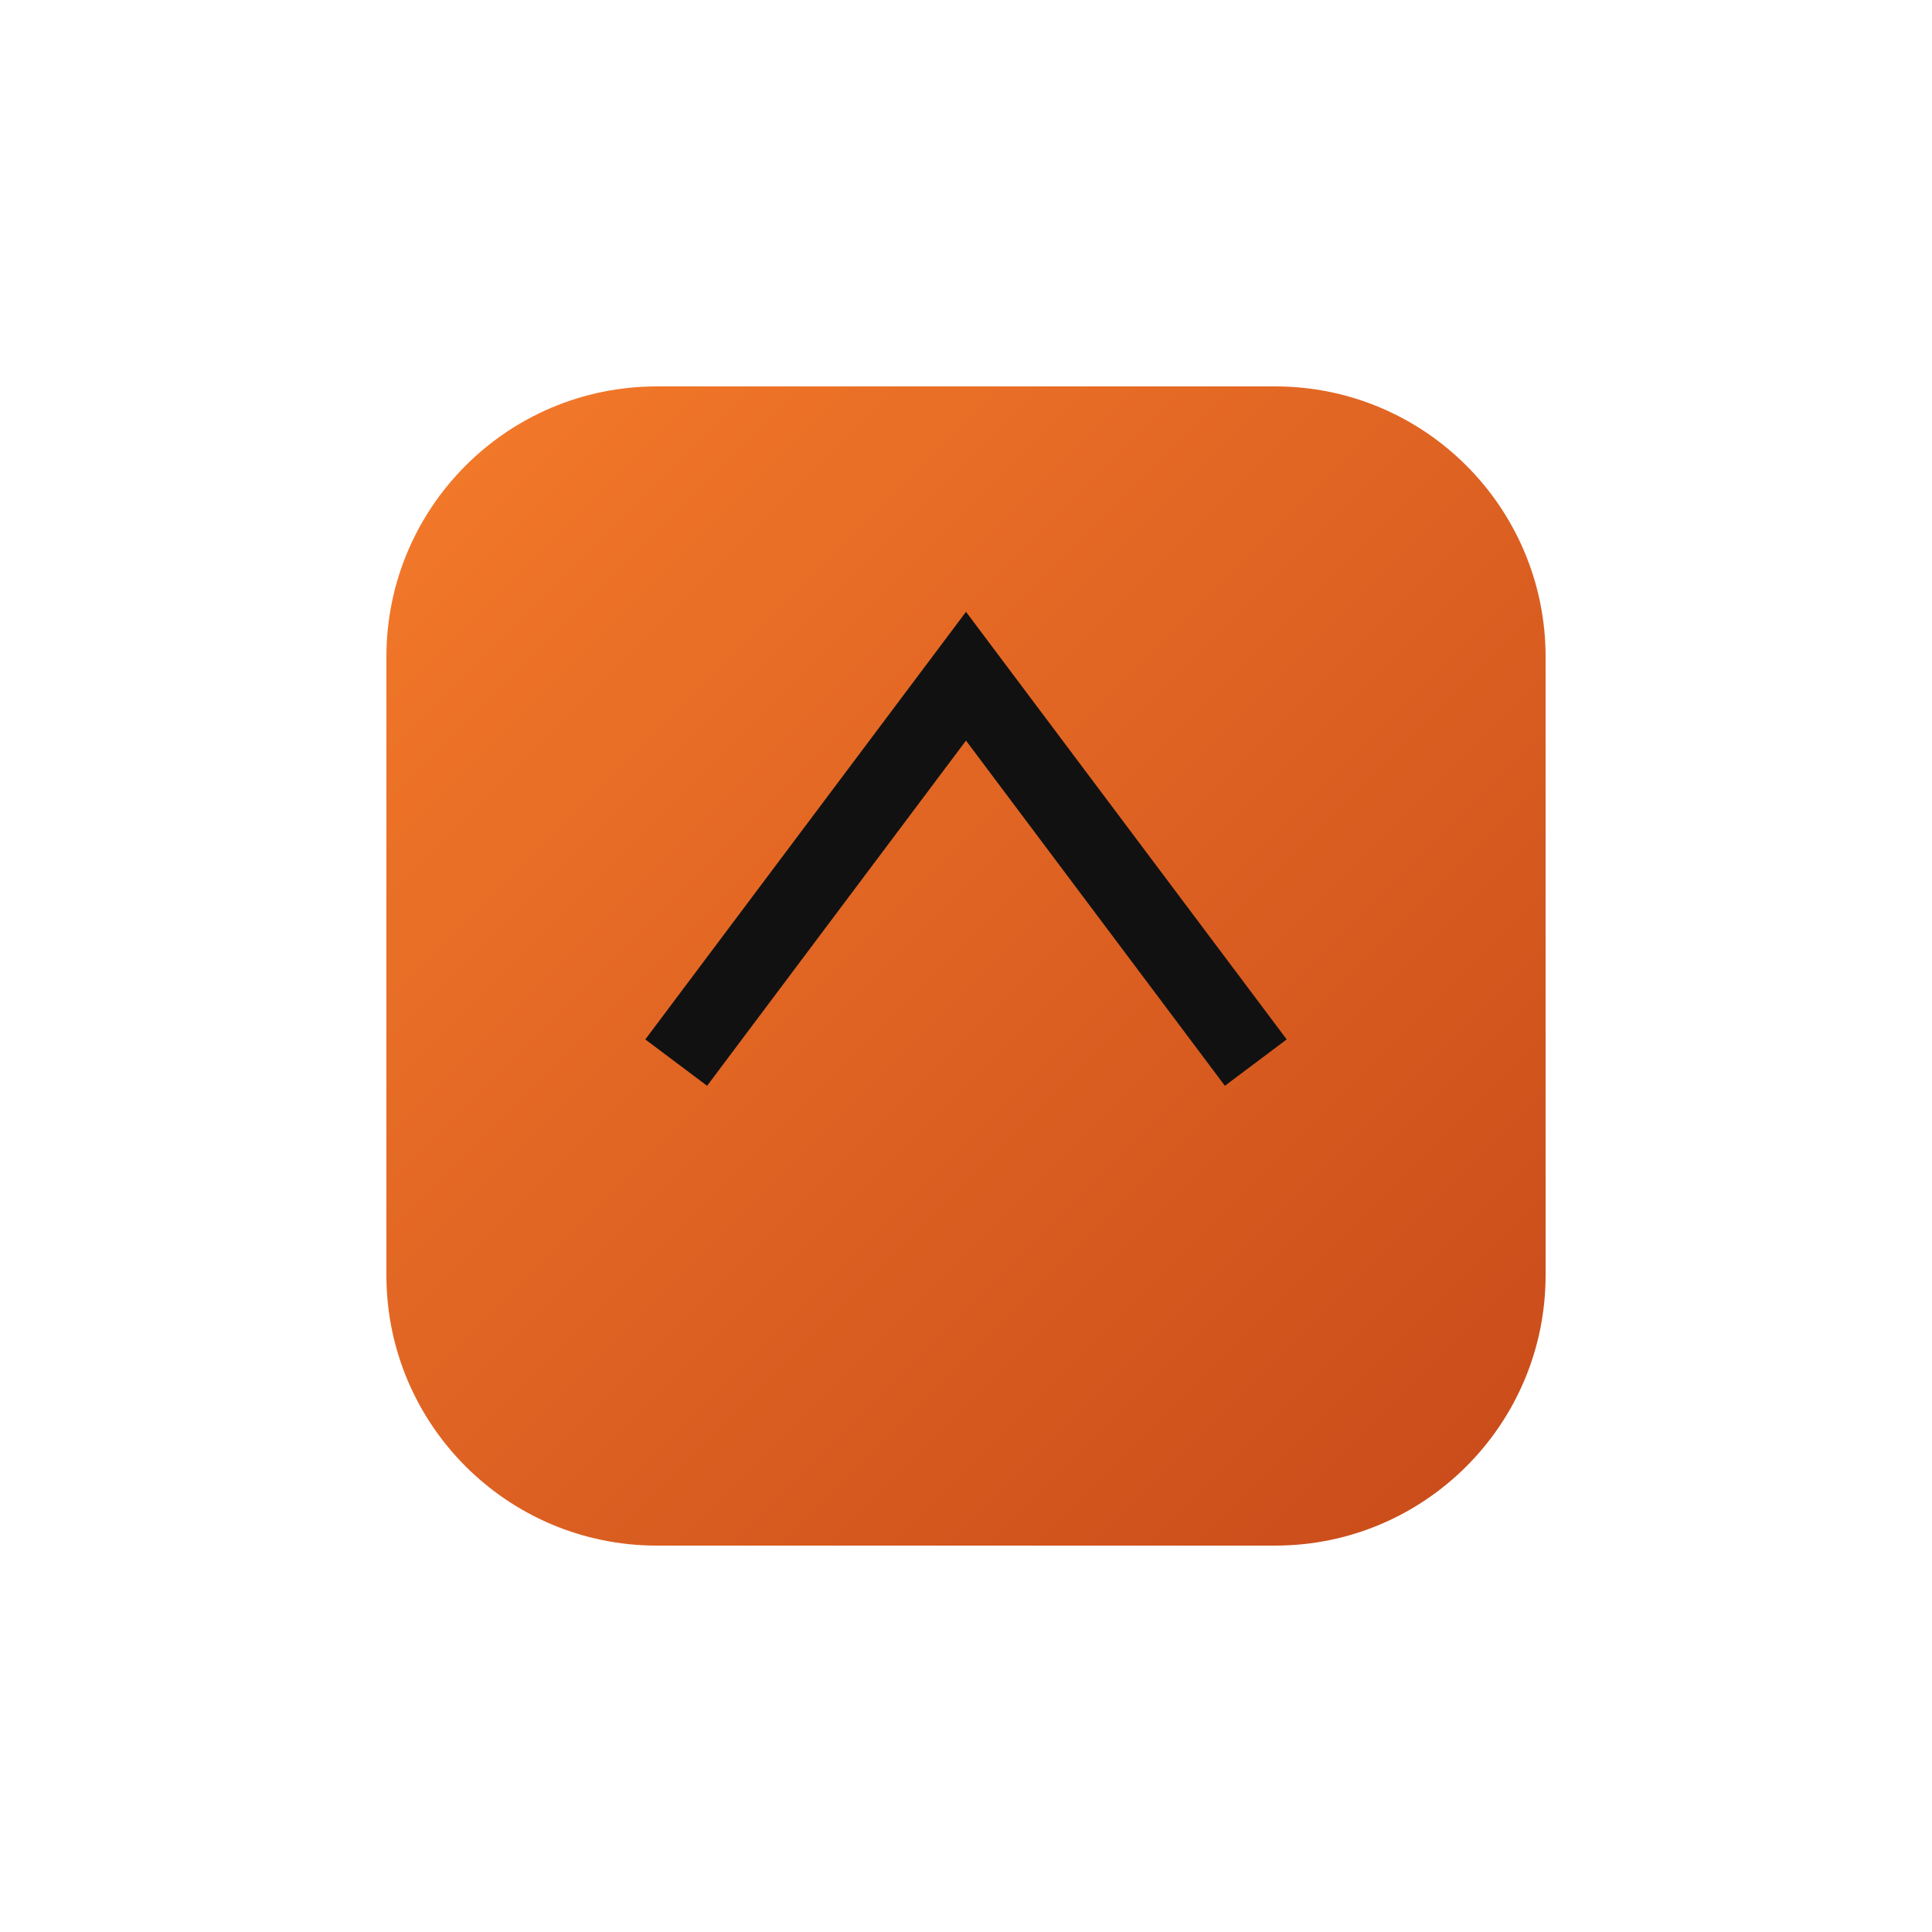
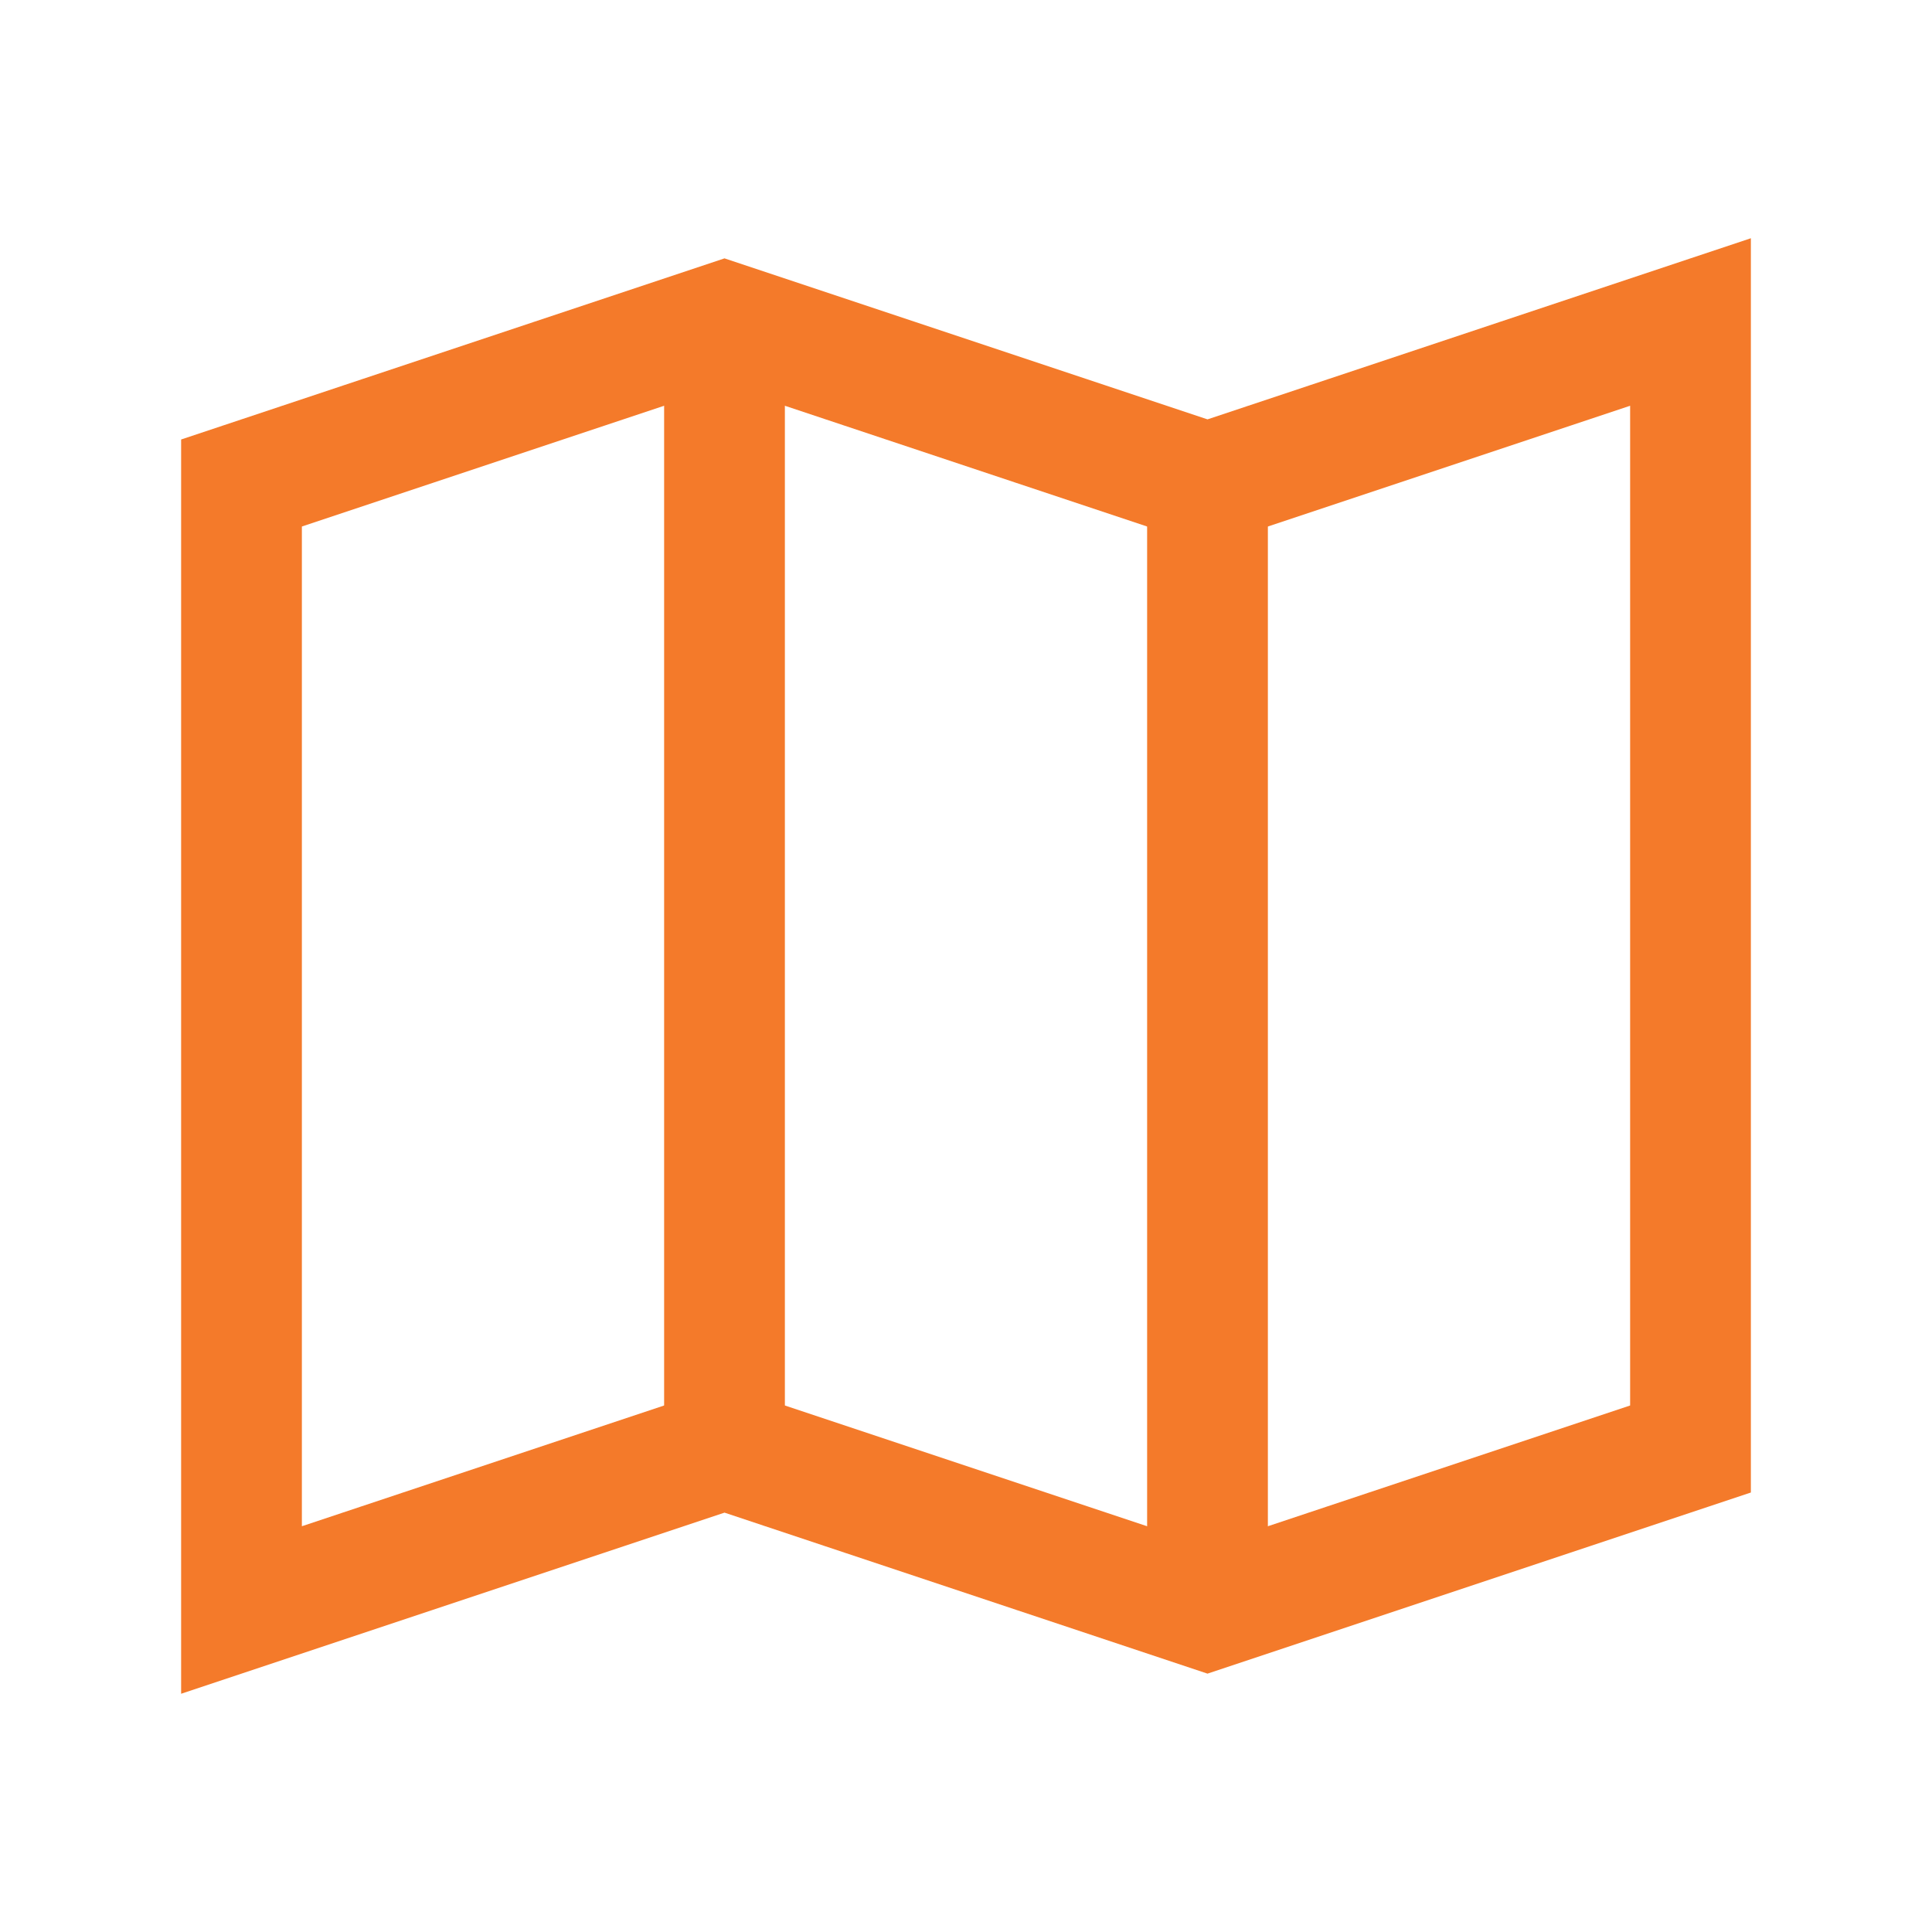
- <svg xmlns="http://www.w3.org/2000/svg" viewBox="0 0 100 100">
-   <defs>
-     <linearGradient id="g" x1="0%" y1="0%" x2="100%" y2="100%">
-       <stop offset="0%" stop-color="#F47A2A" />
-       <stop offset="100%" stop-color="#C84A1A" />
-     </linearGradient>
-   </defs>
-   <rect x="20" y="20" width="60" height="60" rx="14" fill="url(#g)" />
-   <path d="M35 55 L50 35 L65 55" stroke="#111" stroke-width="4" fill="none" />
+ <svg xmlns="http://www.w3.org/2000/svg" viewBox="0 0 24 24" fill="none" stroke="#F47A2A" stroke-width="1.5">
+   <path d="M3 6l6-2 6 2 6-2v14l-6 2-6-2-6 2z" />
+   <path d="M9 4v14" />
+   <path d="M15 6v14" />
</svg>
